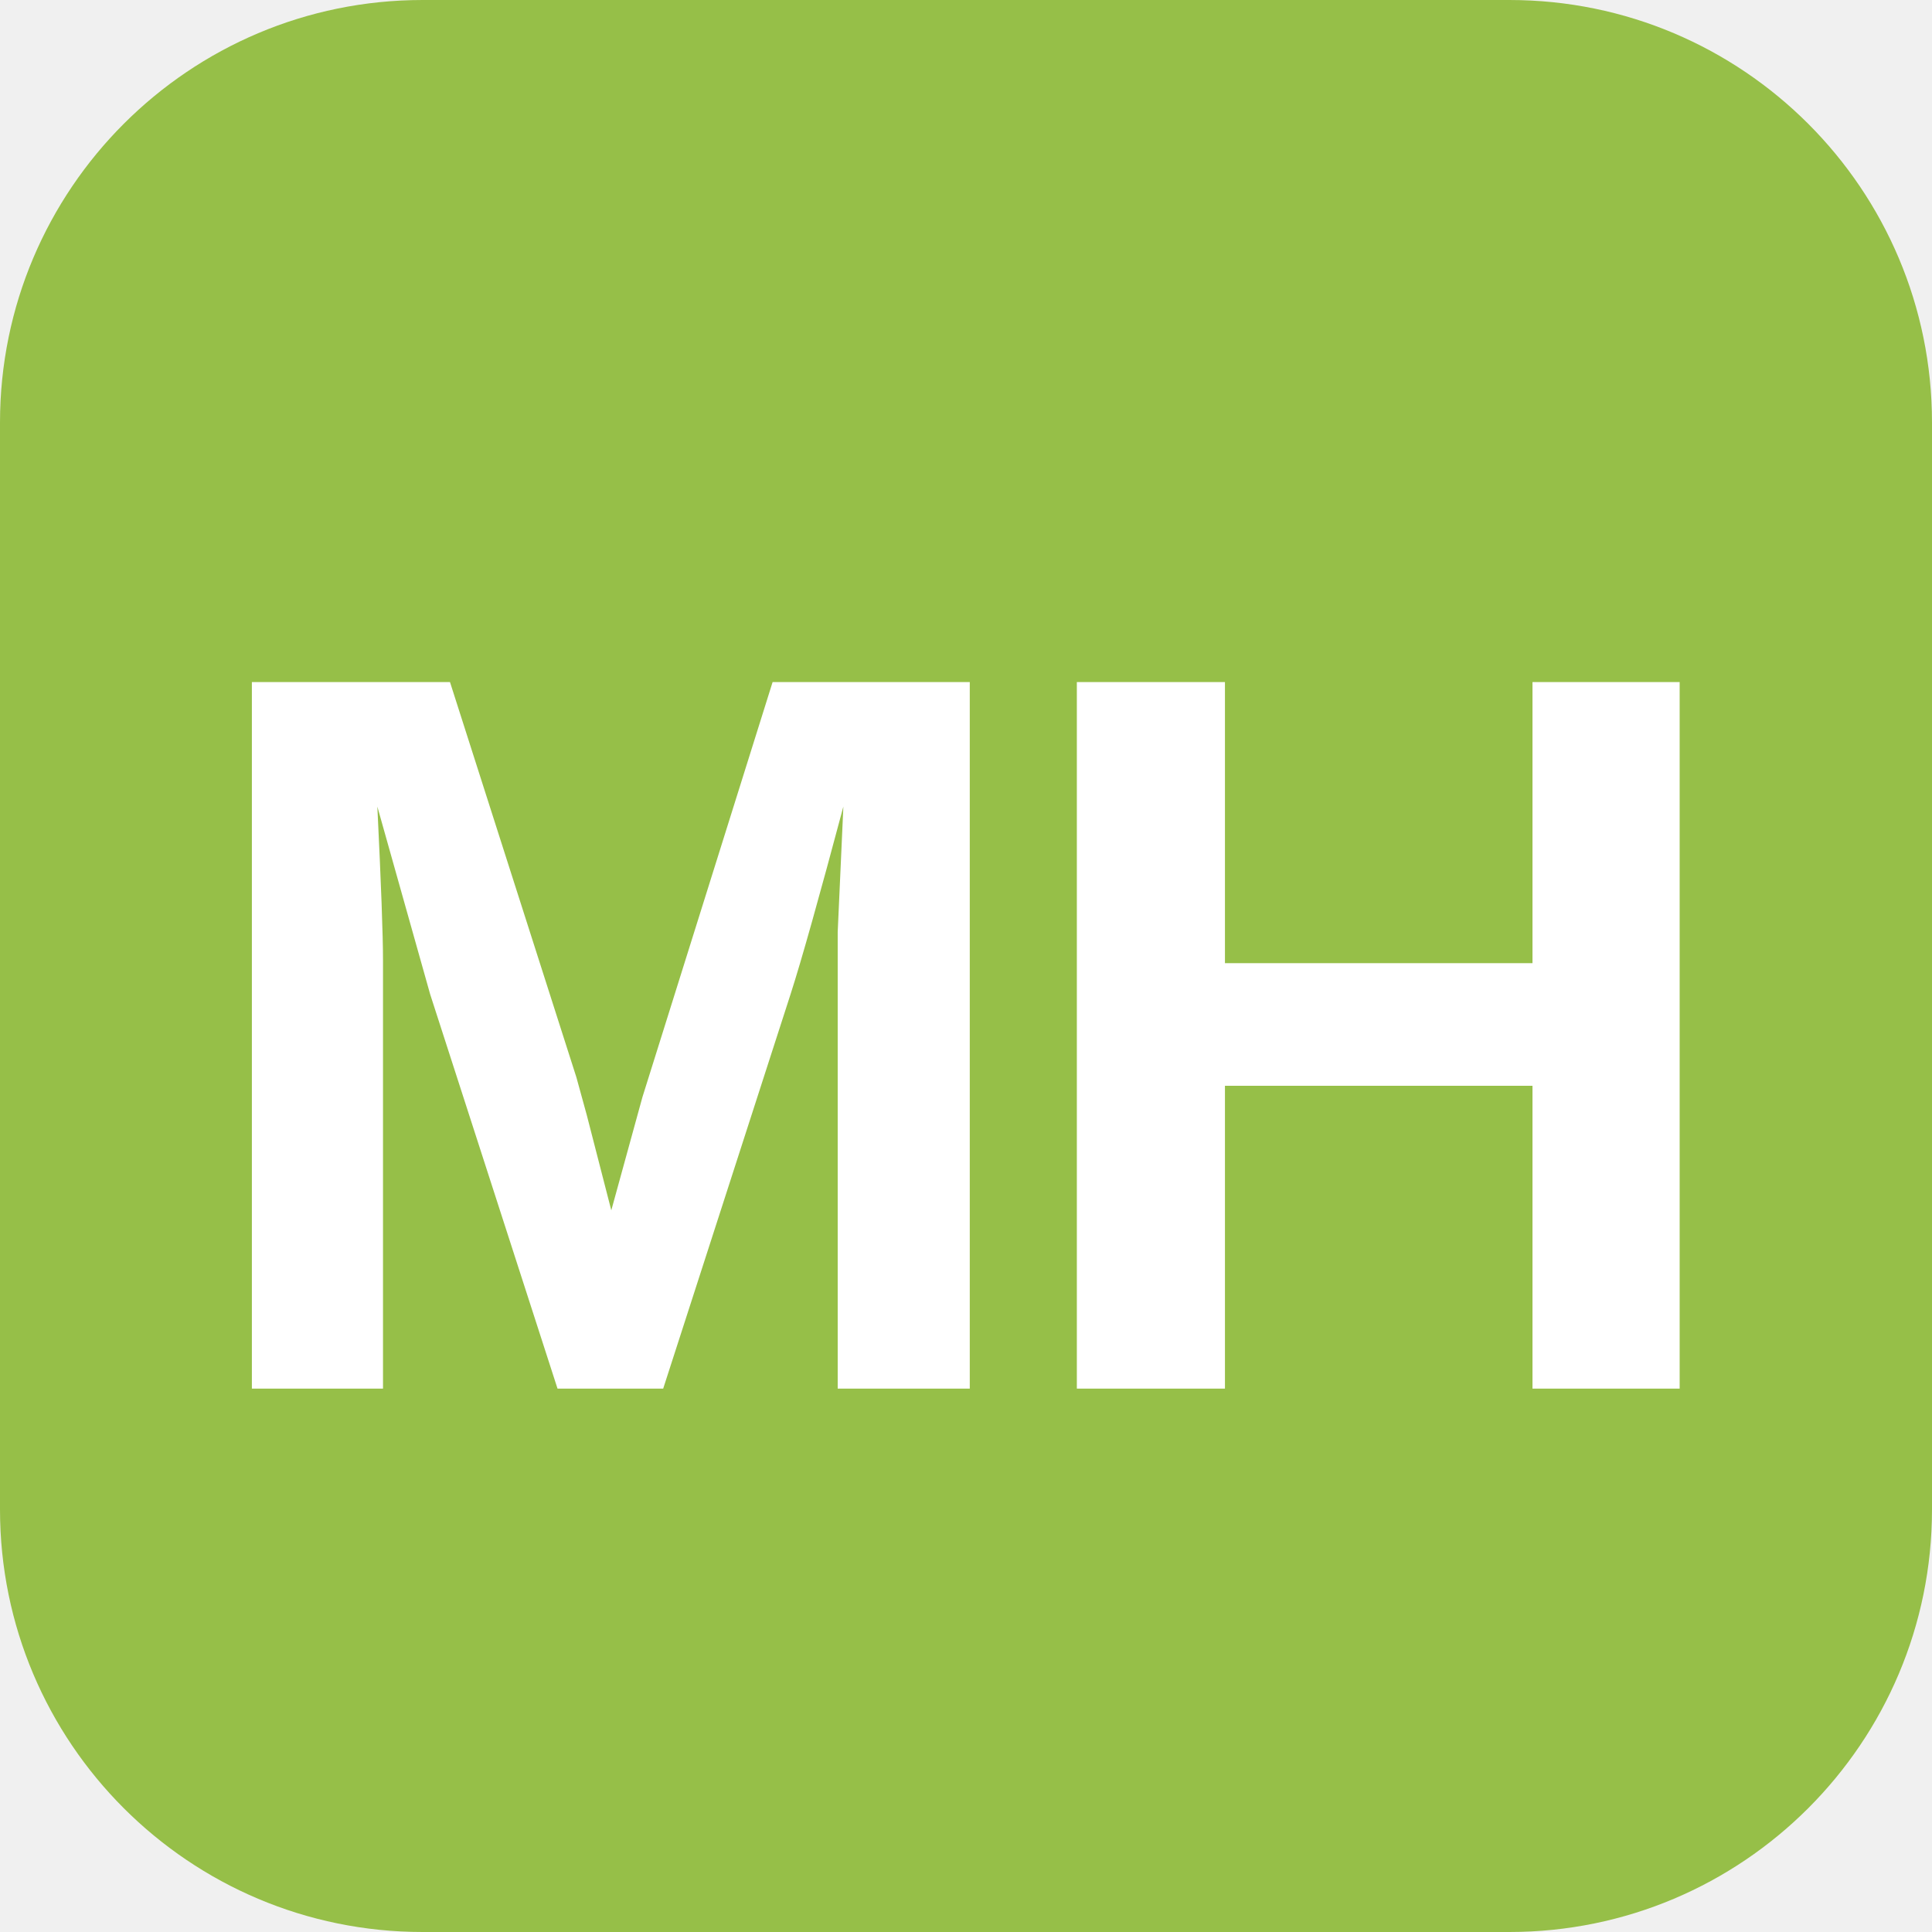
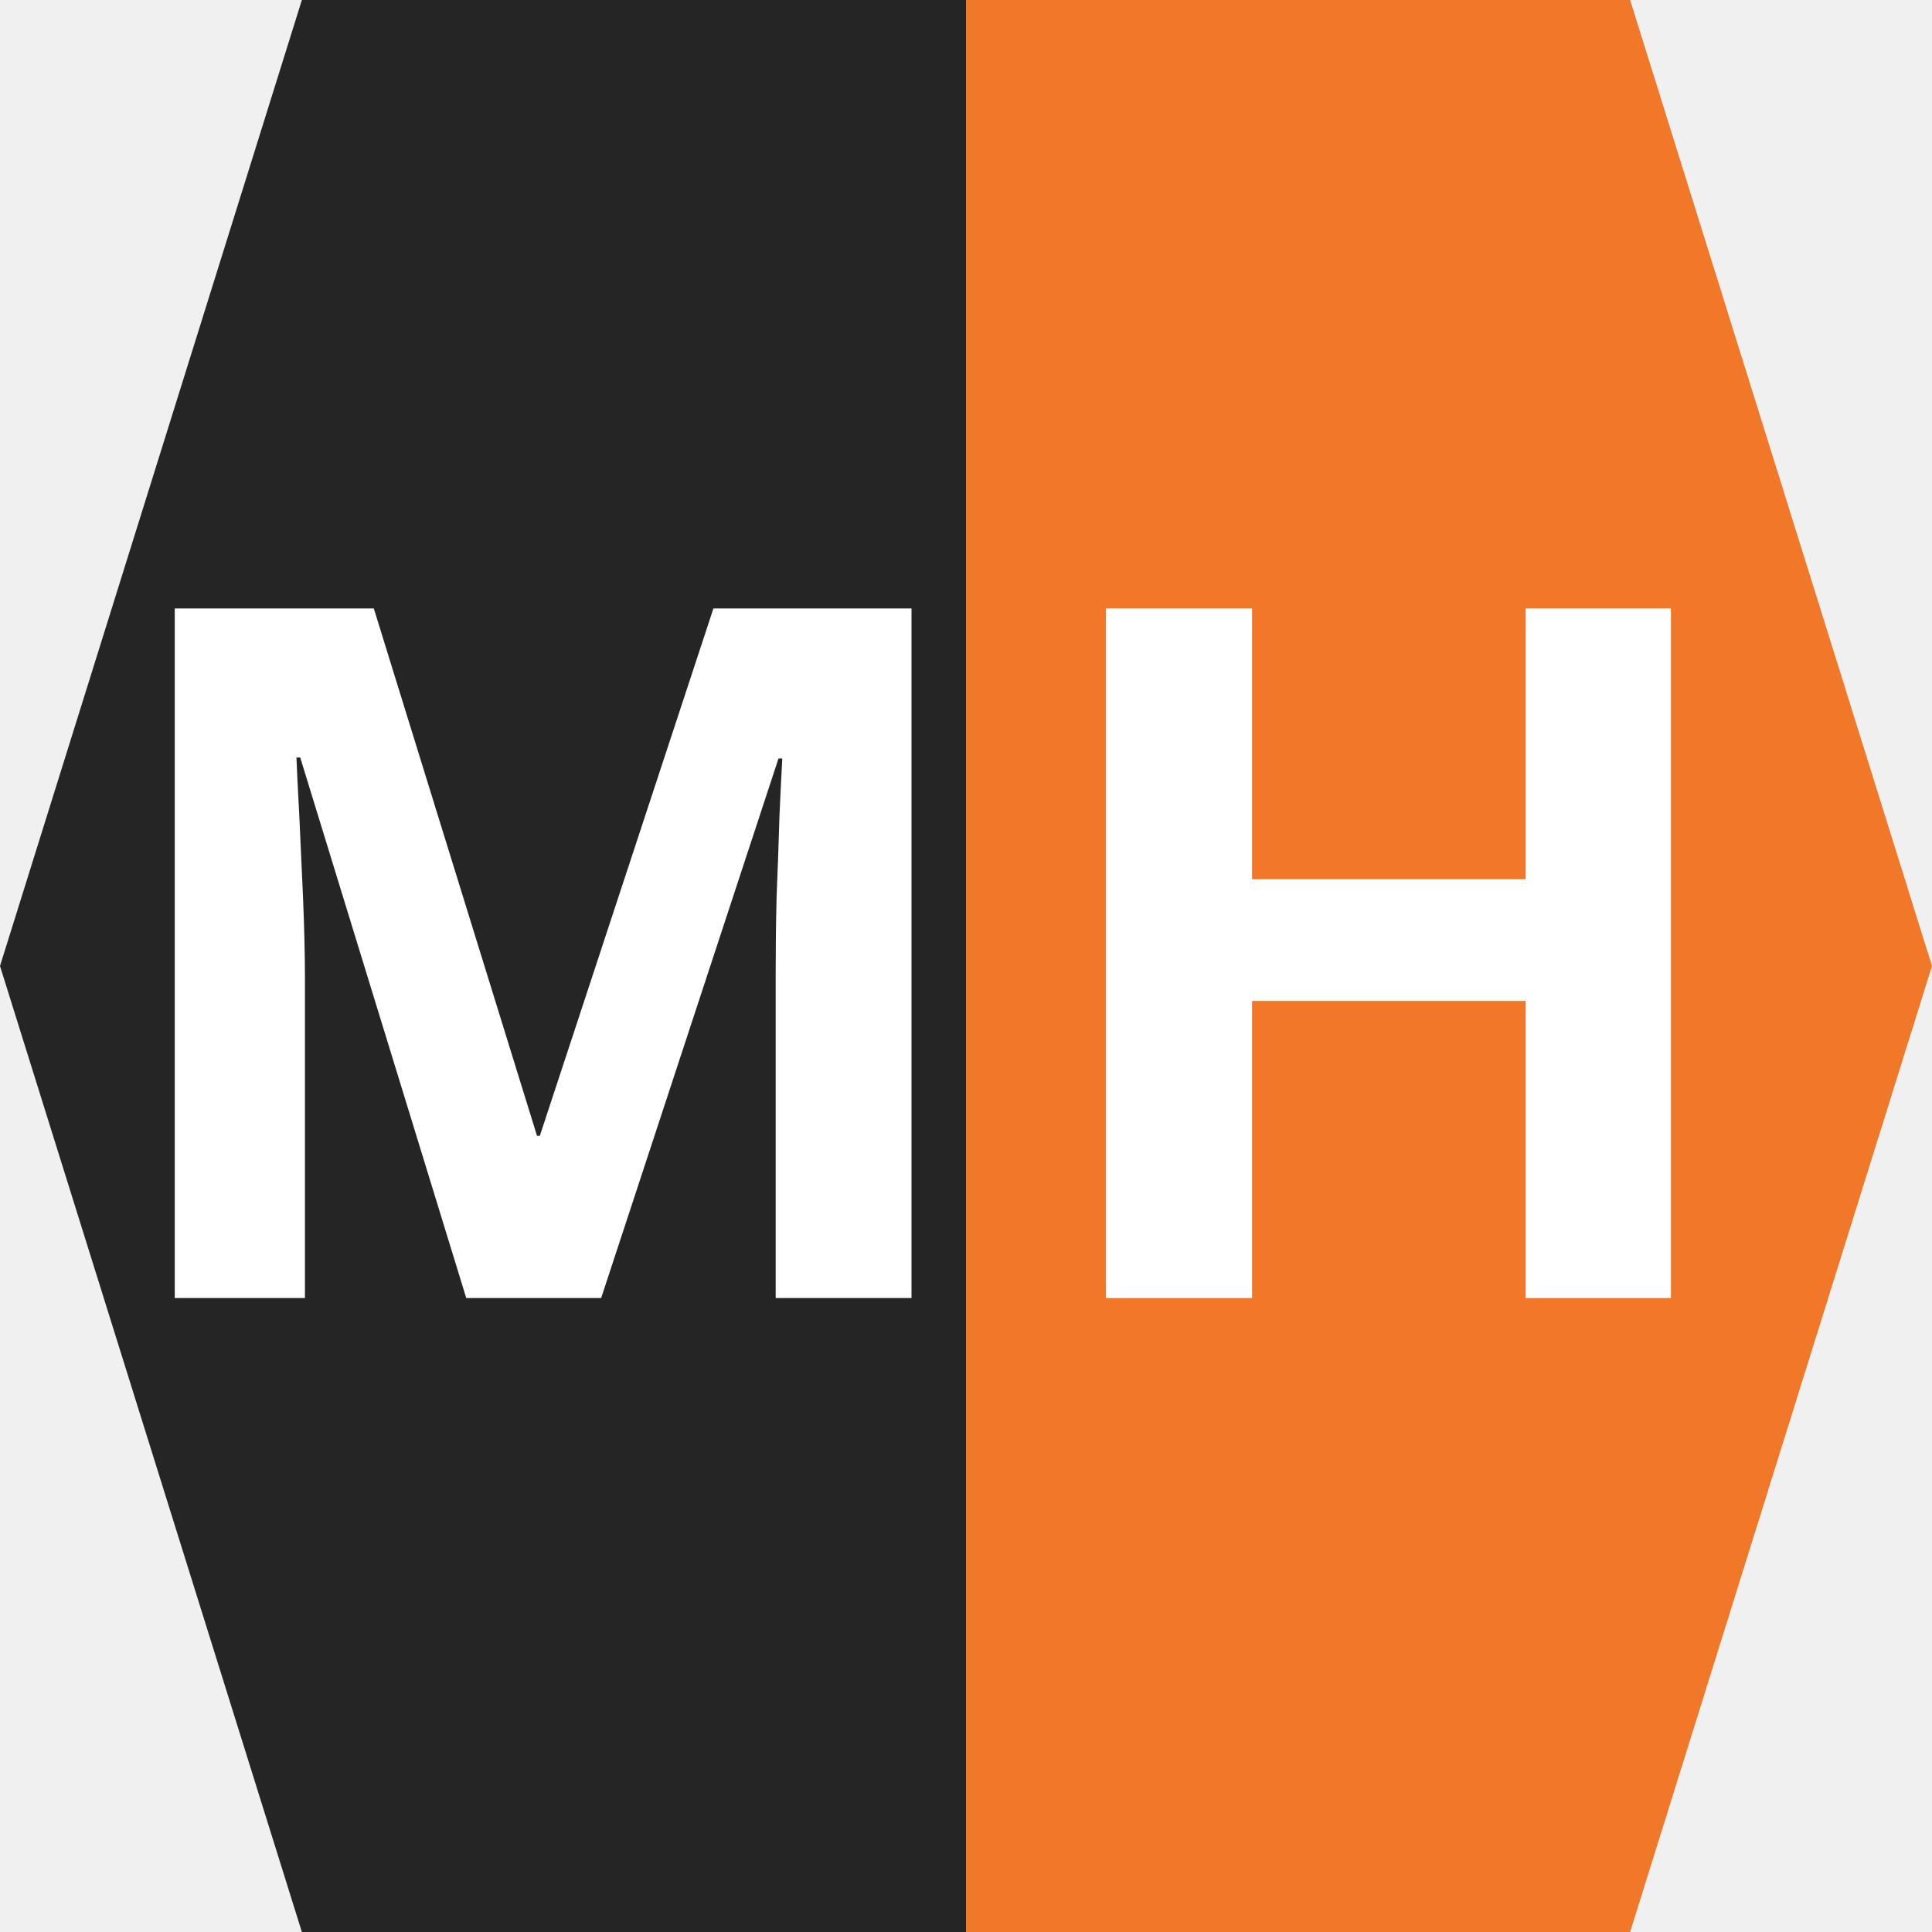
<svg xmlns="http://www.w3.org/2000/svg" viewBox="0 0 32 32">
-   <rect width="32" height="32" rx="7" fill="#96BF48" />
-   <text x="16" y="23" text-anchor="middle" font-family="Arial,sans-serif" font-weight="900" font-size="17" fill="#fff" letter-spacing="-0.5">MH</text>
+   <path d="M5,0 L16,0 L16,32 L5,32 L0,16 Z" fill="#252525" />
+   <path d="M16,0 L27,0 L32,16 L27,32 L16,32 Z" fill="#F07828" />
+   <text x="9" y="21.5" text-anchor="middle" font-family="'Arial Black','Impact',sans-serif" font-weight="900" font-size="16" fill="#fff">M</text>
+   <text x="23" y="21.5" text-anchor="middle" font-family="'Arial Black','Impact',sans-serif" font-weight="900" font-size="16" fill="#fff">H</text>
</svg>
